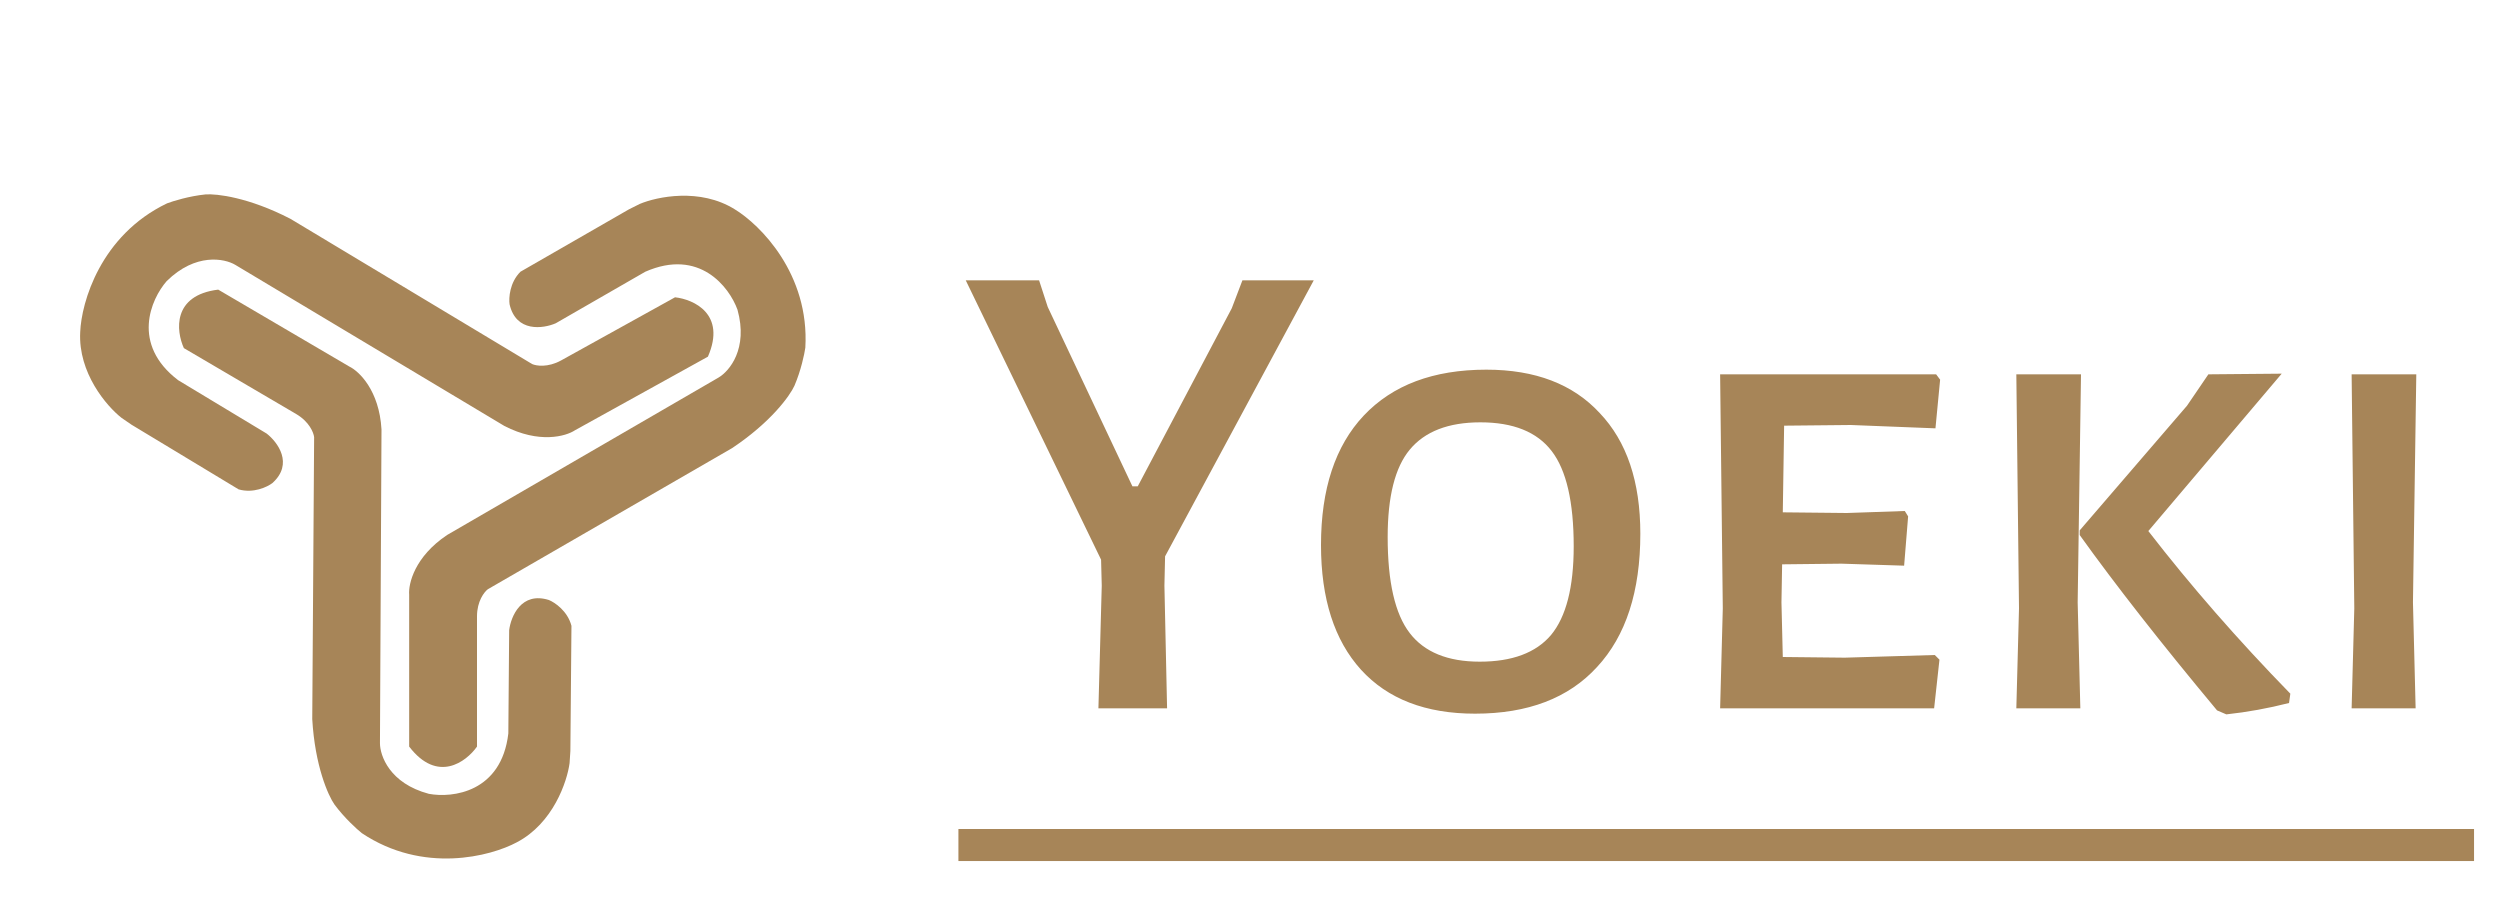
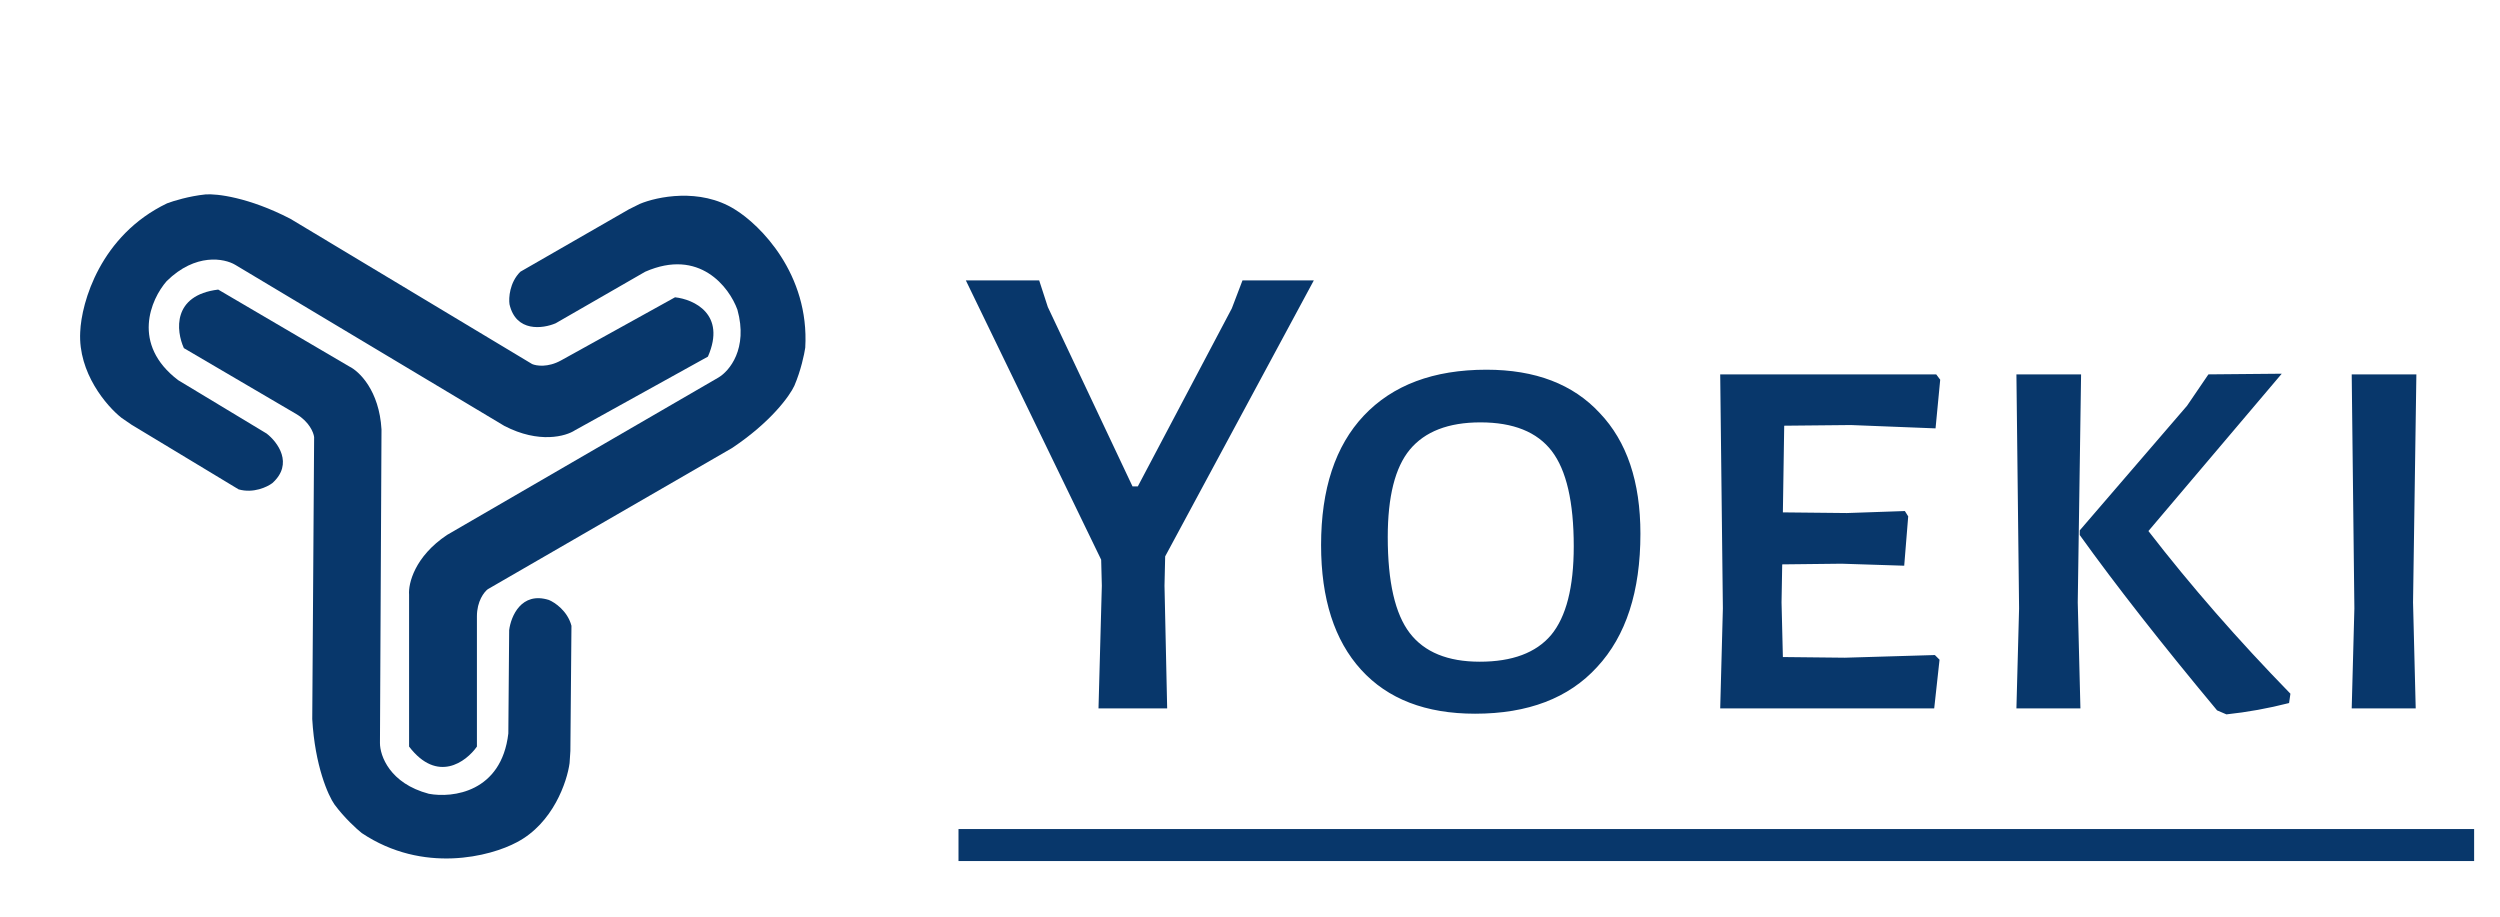
<svg xmlns="http://www.w3.org/2000/svg" width="60" height="22" viewBox="0 0 60 22" fill="none">
-   <path d="M15.095 5.024L12.49 6.522C12.23 6.783 12.208 7.152 12.23 7.304C12.386 7.981 13.033 7.89 13.337 7.759L15.486 6.522C16.788 5.949 17.504 6.891 17.7 7.434C17.96 8.371 17.504 8.91 17.244 9.062L10.732 12.839C9.951 13.36 9.799 14.011 9.82 14.271V17.918C10.498 18.804 11.188 18.287 11.448 17.918V14.792C11.448 14.428 11.622 14.206 11.709 14.141L17.57 10.755C18.507 10.13 18.959 9.496 19.067 9.257C19.224 8.892 19.306 8.497 19.328 8.345C19.432 6.574 18.242 5.393 17.635 5.024C16.801 4.503 15.768 4.72 15.355 4.894L15.095 5.024Z" fill="#A78558" />
-   <path d="M3.155 10.192L5.727 11.745C6.081 11.847 6.415 11.687 6.537 11.594C7.054 11.13 6.661 10.608 6.399 10.405L4.276 9.125C3.144 8.263 3.621 7.18 4.001 6.746C4.695 6.064 5.387 6.202 5.646 6.356L12.105 10.223C12.939 10.654 13.582 10.472 13.8 10.326L16.99 8.56C17.436 7.538 16.65 7.185 16.201 7.135L13.467 8.65C13.148 8.826 12.87 8.782 12.771 8.737L6.969 5.251C5.968 4.734 5.195 4.646 4.933 4.666C4.539 4.706 4.153 4.826 4.01 4.88C2.41 5.647 1.953 7.26 1.925 7.97C1.873 8.952 2.563 9.751 2.915 10.027L3.155 10.192Z" fill="#A78558" />
-   <path d="M13.689 18.024L13.715 15.02C13.622 14.663 13.315 14.458 13.173 14.4C12.51 14.192 12.261 14.796 12.22 15.124L12.2 17.603C12.035 19.017 10.86 19.158 10.293 19.052C9.352 18.802 9.119 18.137 9.119 17.835L9.156 10.307C9.102 9.37 8.618 8.909 8.382 8.796L5.237 6.951C4.13 7.087 4.226 7.944 4.413 8.355L7.109 9.937C7.423 10.121 7.527 10.383 7.539 10.491L7.494 17.259C7.559 18.384 7.877 19.095 8.028 19.309C8.264 19.628 8.563 19.899 8.683 19.995C10.158 20.981 11.778 20.552 12.404 20.215C13.275 19.759 13.611 18.758 13.67 18.315L13.689 18.024Z" fill="#A78558" />
-   <path d="M27.946 14.056L28.01 17H26.362L26.442 14.056L26.426 13.432L23.178 6.728H24.938L25.146 7.368L27.178 11.672H27.306L29.562 7.4L29.818 6.728H31.53L27.962 13.352L27.946 14.056ZM35.672 8.872C36.846 8.872 37.752 9.219 38.392 9.912C39.043 10.595 39.368 11.56 39.368 12.809C39.368 14.195 39.022 15.262 38.328 16.009C37.646 16.755 36.67 17.128 35.401 17.128C34.217 17.128 33.304 16.776 32.664 16.073C32.025 15.368 31.704 14.371 31.704 13.081C31.704 11.736 32.046 10.702 32.728 9.976C33.422 9.24 34.403 8.872 35.672 8.872ZM35.529 10.136C34.761 10.136 34.195 10.355 33.833 10.793C33.48 11.219 33.304 11.918 33.304 12.889C33.304 13.966 33.48 14.734 33.833 15.193C34.184 15.651 34.745 15.88 35.513 15.88C36.291 15.88 36.862 15.667 37.224 15.241C37.587 14.803 37.769 14.094 37.769 13.113C37.769 12.046 37.593 11.283 37.24 10.825C36.889 10.366 36.318 10.136 35.529 10.136ZM46.435 15.72L46.547 15.832L46.419 17H41.283L41.347 14.601L41.283 8.984H46.467L46.563 9.112L46.451 10.28L44.419 10.2L42.819 10.216L42.787 12.296L44.323 12.312L45.715 12.264L45.795 12.393L45.699 13.576L44.195 13.528L42.771 13.544L42.755 14.457L42.787 15.768L44.275 15.784L46.435 15.72ZM51.56 12.745C52.574 14.056 53.71 15.358 54.968 16.648L54.937 16.872C54.435 17 53.934 17.091 53.432 17.145L53.209 17.049C51.875 15.448 50.776 14.046 49.913 12.841V12.729L52.489 9.736L53.001 8.984L54.761 8.968L51.56 12.745ZM49.864 14.457L49.928 17H48.392L48.456 14.601L48.392 8.984H49.944L49.864 14.457ZM57.911 14.457L57.975 17H56.439L56.503 14.601L56.439 8.984H57.991L57.911 14.457Z" fill="#A78558" />
-   <path d="M23.002 19.896H59.377V20.665H23.002V19.896Z" fill="#A78558" />
+   <path d="M15.093 5.024L12.488 6.522C12.228 6.782 12.206 7.151 12.228 7.303C12.384 7.98 13.031 7.889 13.335 7.759L15.484 6.522C16.786 5.949 17.502 6.891 17.698 7.433C17.958 8.371 17.502 8.909 17.242 9.061L10.73 12.838C9.949 13.359 9.797 14.01 9.818 14.271V17.918C10.496 18.803 11.186 18.287 11.446 17.918V14.792C11.446 14.427 11.62 14.206 11.707 14.141L17.567 10.754C18.505 10.129 18.957 9.495 19.065 9.257C19.222 8.892 19.304 8.497 19.326 8.345C19.43 6.574 18.24 5.393 17.633 5.024C16.799 4.503 15.766 4.72 15.354 4.894L15.093 5.024Z" fill="#08376B" />
+   <path d="M3.155 10.192L5.727 11.745C6.081 11.846 6.415 11.687 6.537 11.594C7.054 11.129 6.661 10.607 6.399 10.405L4.276 9.124C3.144 8.263 3.621 7.179 4.001 6.746C4.695 6.064 5.387 6.201 5.646 6.356L12.105 10.222C12.939 10.654 13.582 10.471 13.8 10.326L16.99 8.559C17.436 7.538 16.65 7.184 16.201 7.135L13.467 8.649C13.148 8.826 12.87 8.781 12.771 8.737L6.969 5.251C5.968 4.733 5.195 4.645 4.933 4.666C4.539 4.706 4.153 4.825 4.01 4.88C2.41 5.647 1.953 7.259 1.925 7.97C1.873 8.952 2.563 9.75 2.915 10.027L3.155 10.192Z" fill="#08376B" />
+   <path d="M13.689 18.024L13.715 15.019C13.622 14.663 13.315 14.457 13.173 14.399C12.51 14.191 12.261 14.795 12.22 15.123L12.2 17.603C12.035 19.016 10.86 19.157 10.293 19.051C9.352 18.802 9.119 18.136 9.119 17.834L9.156 10.307C9.102 9.369 8.618 8.909 8.382 8.795L5.237 6.95C4.13 7.086 4.226 7.943 4.413 8.355L7.109 9.936C7.423 10.121 7.527 10.382 7.539 10.49L7.494 17.259C7.559 18.384 7.877 19.094 8.028 19.308C8.264 19.628 8.563 19.899 8.683 19.994C10.158 20.98 11.778 20.552 12.404 20.214C13.275 19.759 13.611 18.758 13.67 18.314L13.689 18.024Z" fill="#08376B" />
+   <path d="M27.948 14.057L28.012 17.001H26.364L26.444 14.057L26.428 13.433L23.18 6.729H24.94L25.148 7.369L27.18 11.673H27.308L29.564 7.401L29.82 6.729H31.532L27.964 13.353L27.948 14.057ZM35.674 8.873C36.848 8.873 37.754 9.22 38.394 9.913C39.045 10.596 39.37 11.561 39.37 12.809C39.37 14.196 39.024 15.262 38.33 16.009C37.648 16.756 36.672 17.129 35.402 17.129C34.218 17.129 33.306 16.777 32.666 16.073C32.026 15.369 31.706 14.372 31.706 13.081C31.706 11.737 32.048 10.702 32.73 9.977C33.424 9.241 34.405 8.873 35.674 8.873ZM35.53 10.137C34.762 10.137 34.197 10.356 33.834 10.793C33.482 11.22 33.306 11.918 33.306 12.889C33.306 13.966 33.482 14.734 33.834 15.193C34.186 15.652 34.746 15.881 35.514 15.881C36.293 15.881 36.864 15.668 37.226 15.241C37.589 14.804 37.77 14.094 37.77 13.113C37.77 12.046 37.594 11.284 37.242 10.825C36.89 10.366 36.32 10.137 35.53 10.137ZM46.437 15.721L46.549 15.833L46.421 17.001H41.285L41.349 14.601L41.285 8.985H46.469L46.565 9.113L46.453 10.281L44.421 10.201L42.821 10.217L42.789 12.297L44.325 12.313L45.717 12.265L45.797 12.393L45.701 13.577L44.197 13.529L42.773 13.545L42.757 14.457L42.789 15.769L44.277 15.785L46.437 15.721ZM51.562 12.745C52.576 14.057 53.712 15.358 54.97 16.649L54.938 16.873C54.437 17.001 53.936 17.092 53.434 17.145L53.21 17.049C51.877 15.449 50.778 14.046 49.914 12.841V12.729L52.49 9.737L53.002 8.985L54.762 8.969L51.562 12.745ZM49.866 14.457L49.93 17.001H48.394L48.458 14.601L48.394 8.985H49.946L49.866 14.457ZM57.913 14.457L57.977 17.001H56.441L56.505 14.601L56.441 8.985H57.993L57.913 14.457Z" fill="#08376B" />
+   <path d="M23.004 19.897H59.379V20.665H23.004V19.897Z" fill="#08376B" />
</svg>
